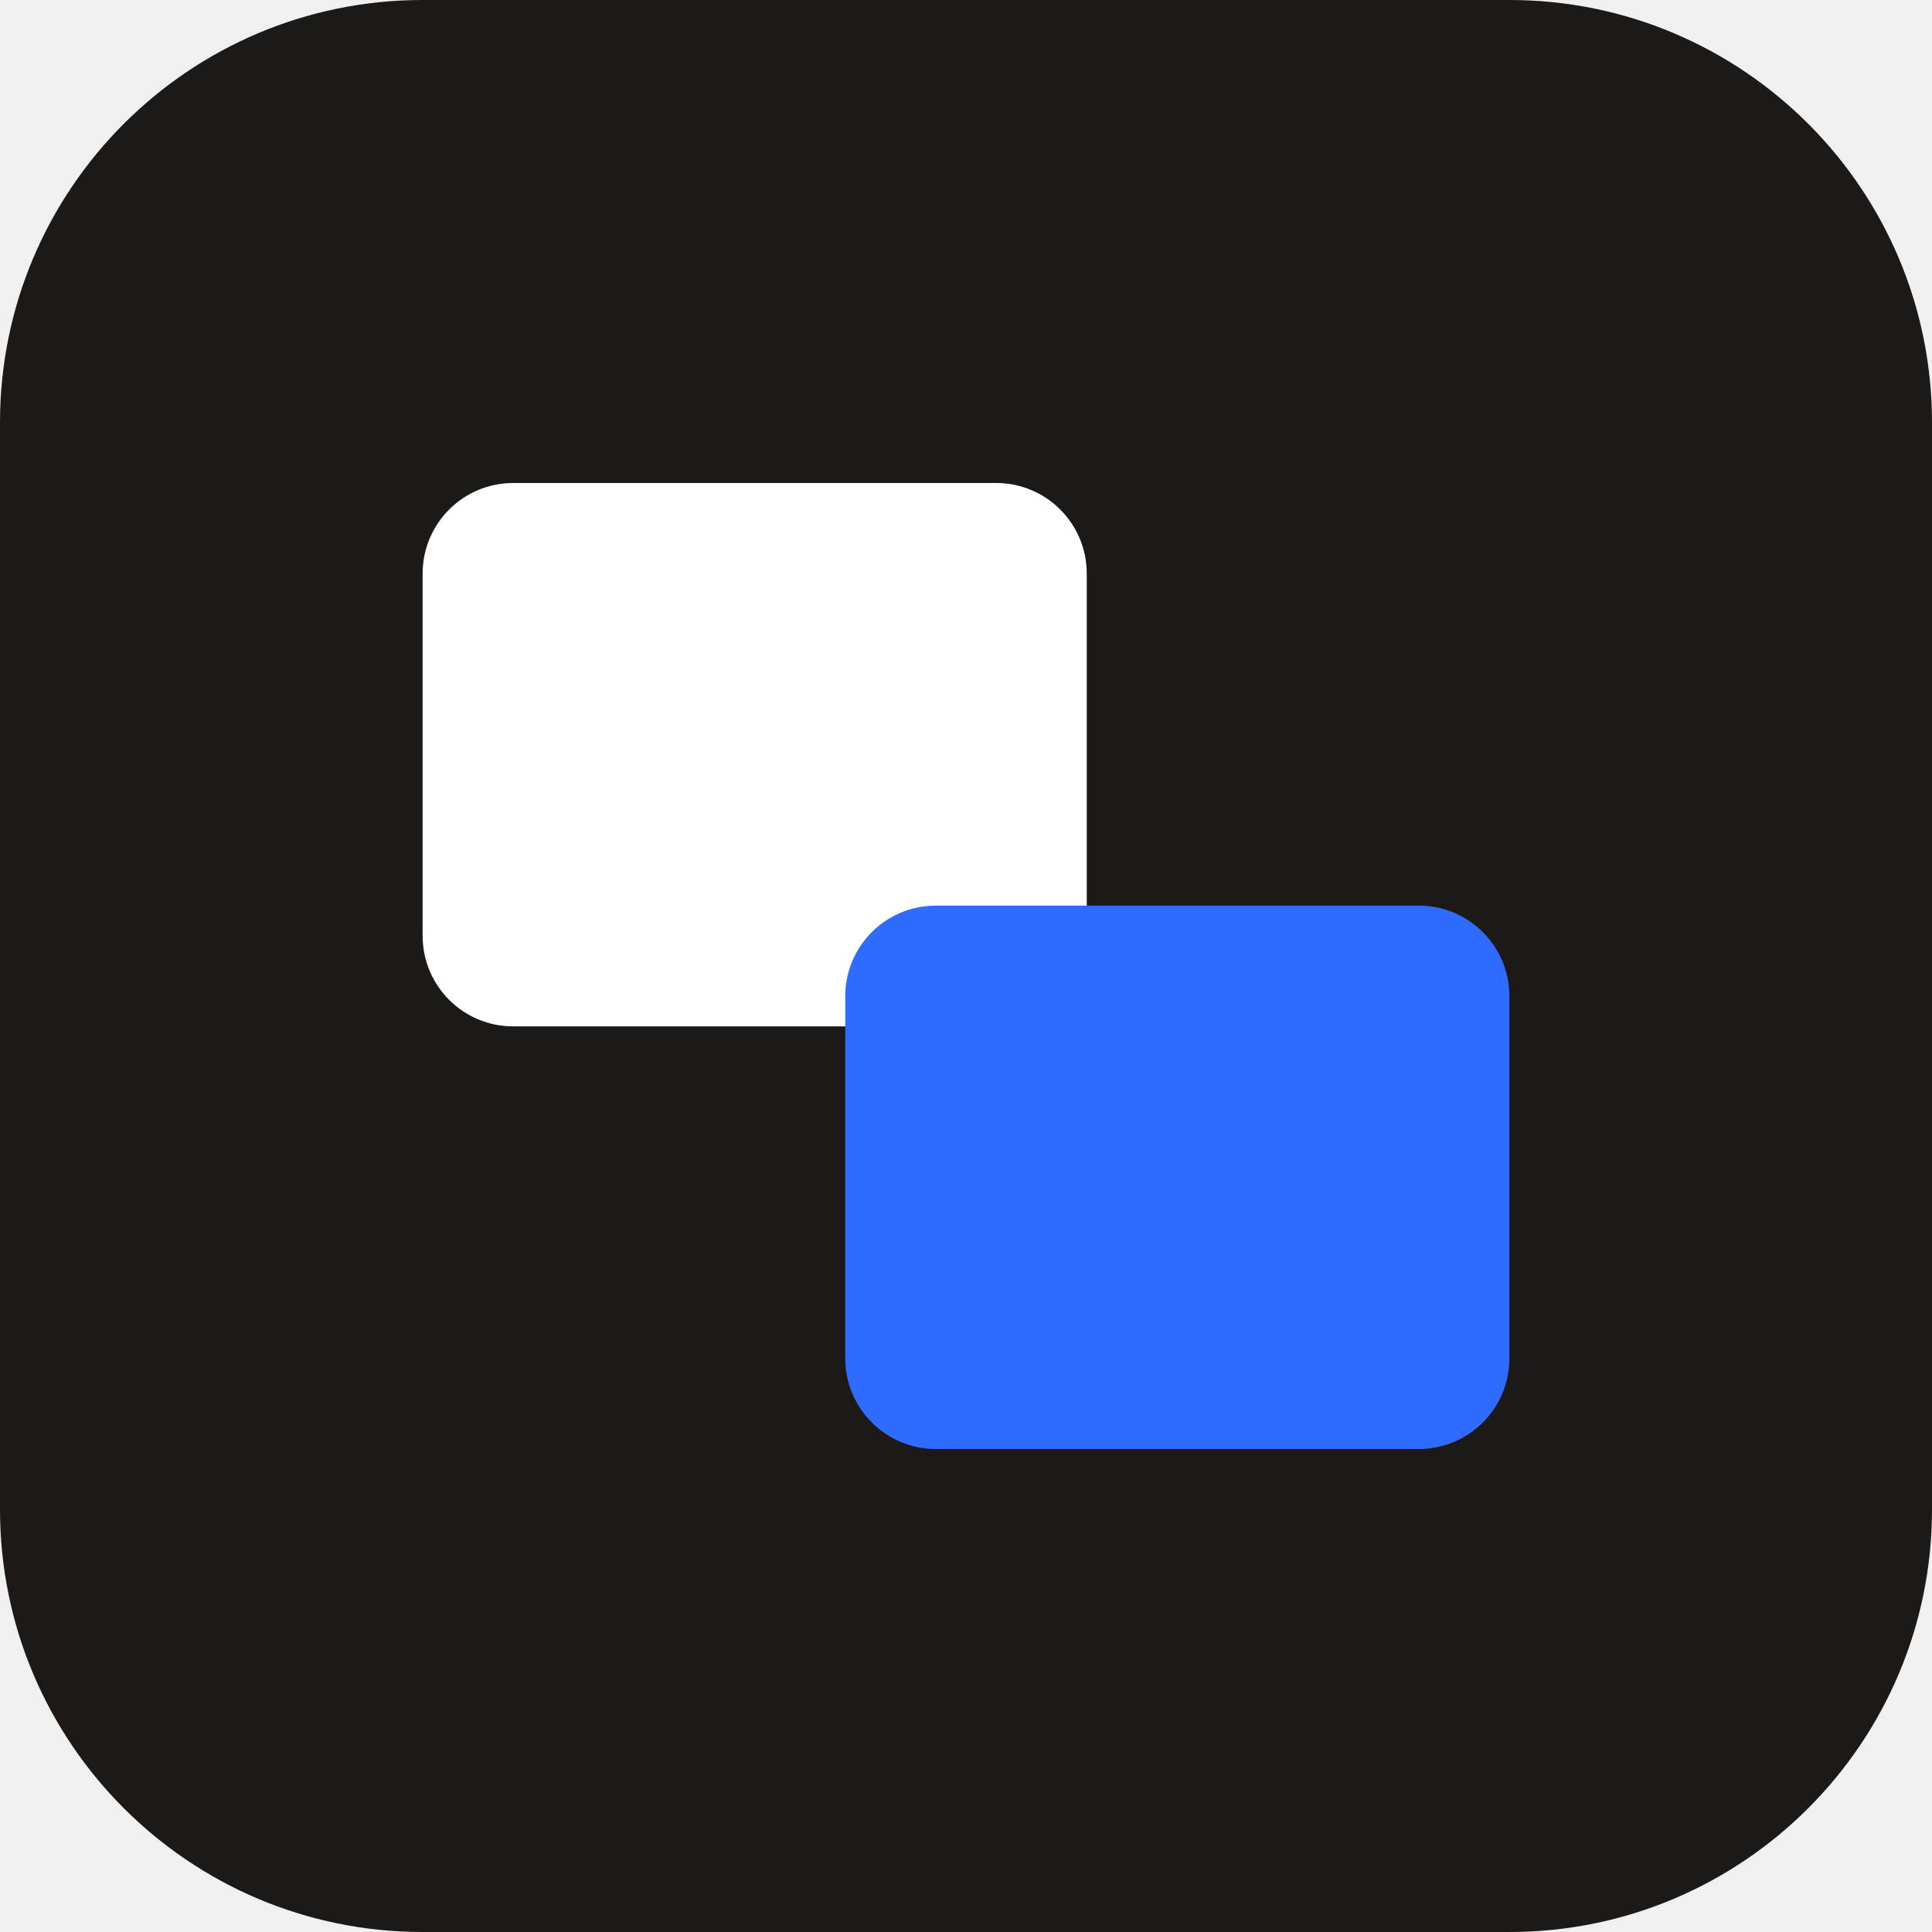
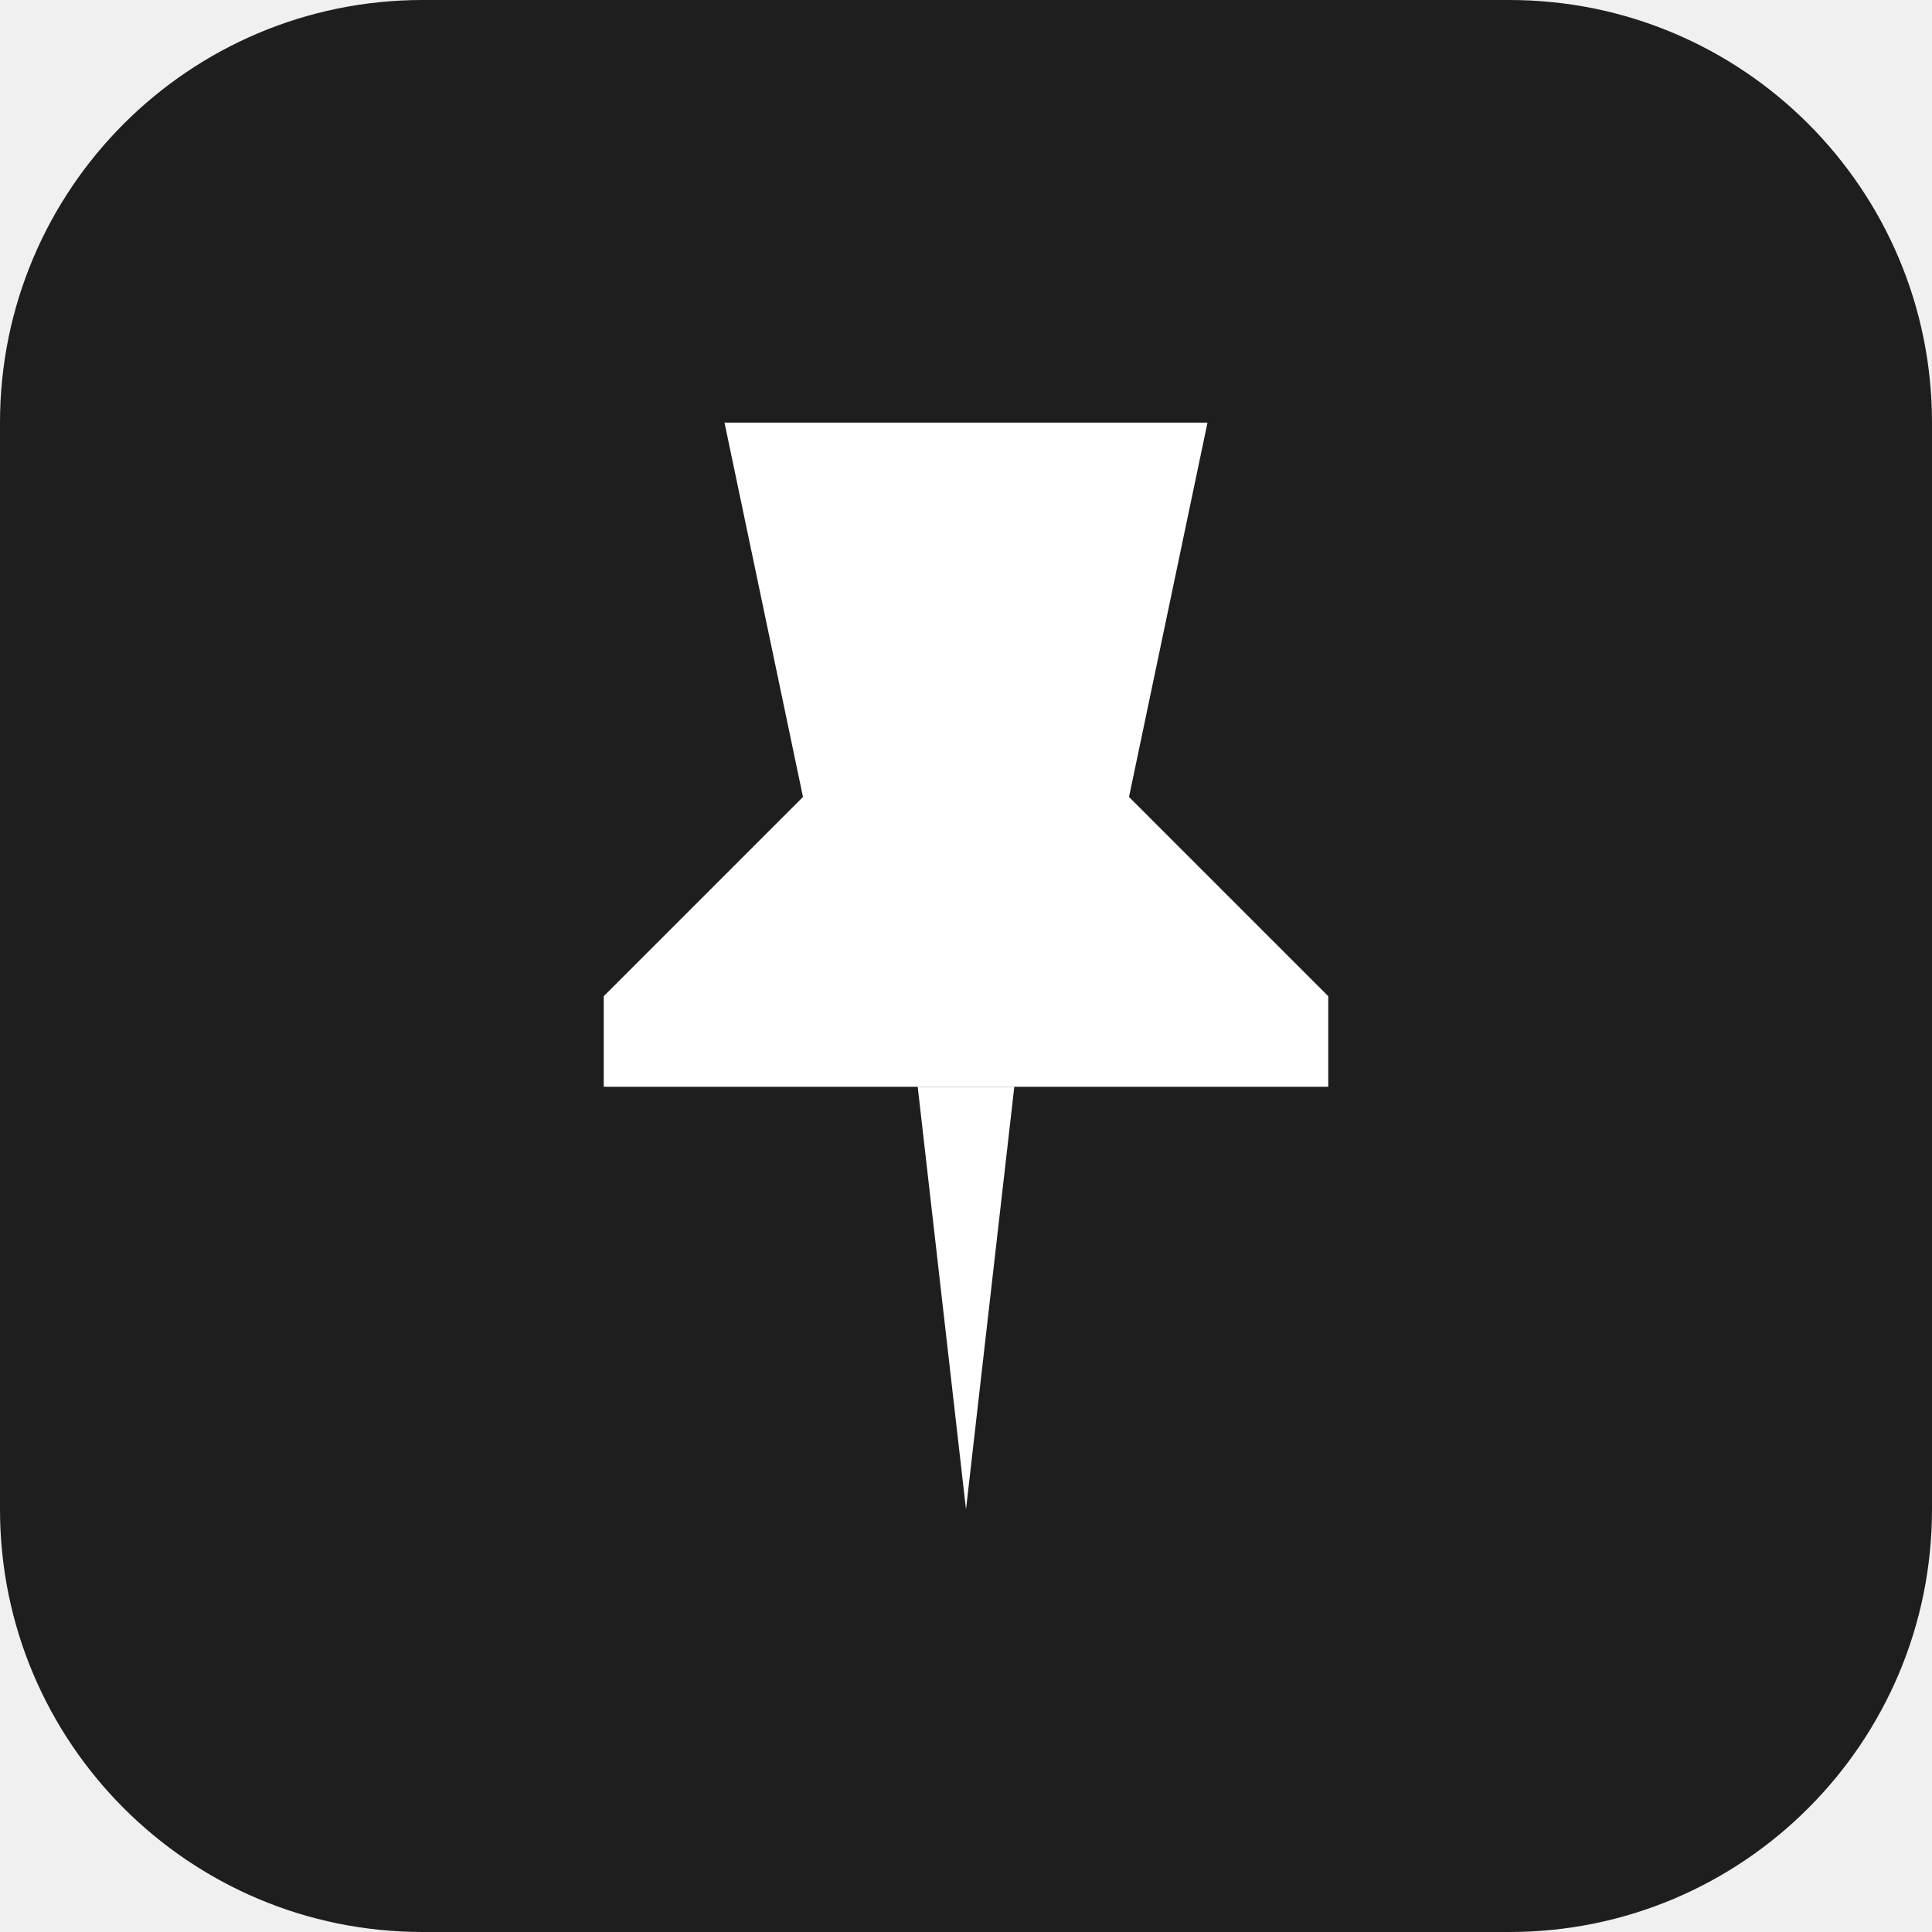
<svg xmlns="http://www.w3.org/2000/svg" viewBox="0 0 32 32">
-   <rect width="32" height="32" rx="7" fill="#1c1917" />
-   <rect x="7" y="8" width="11" height="9" rx="1.5" fill="#fff" />
-   <rect x="14" y="15" width="11" height="9" rx="1.5" fill="#2f6bff" />
+   <rect width="32" height="32" rx="7" fill="#1e1e1e" />
+   <g transform="translate(4 4)" fill="#fff">
+     <path d="M8 3h8l-1.3 6.2 3.3 3.3V14H6v-1.5l3.3-3.3z" />
+     <path d="M11.2 14h1.6l-.8 7z" />
+   </g>
</svg>
